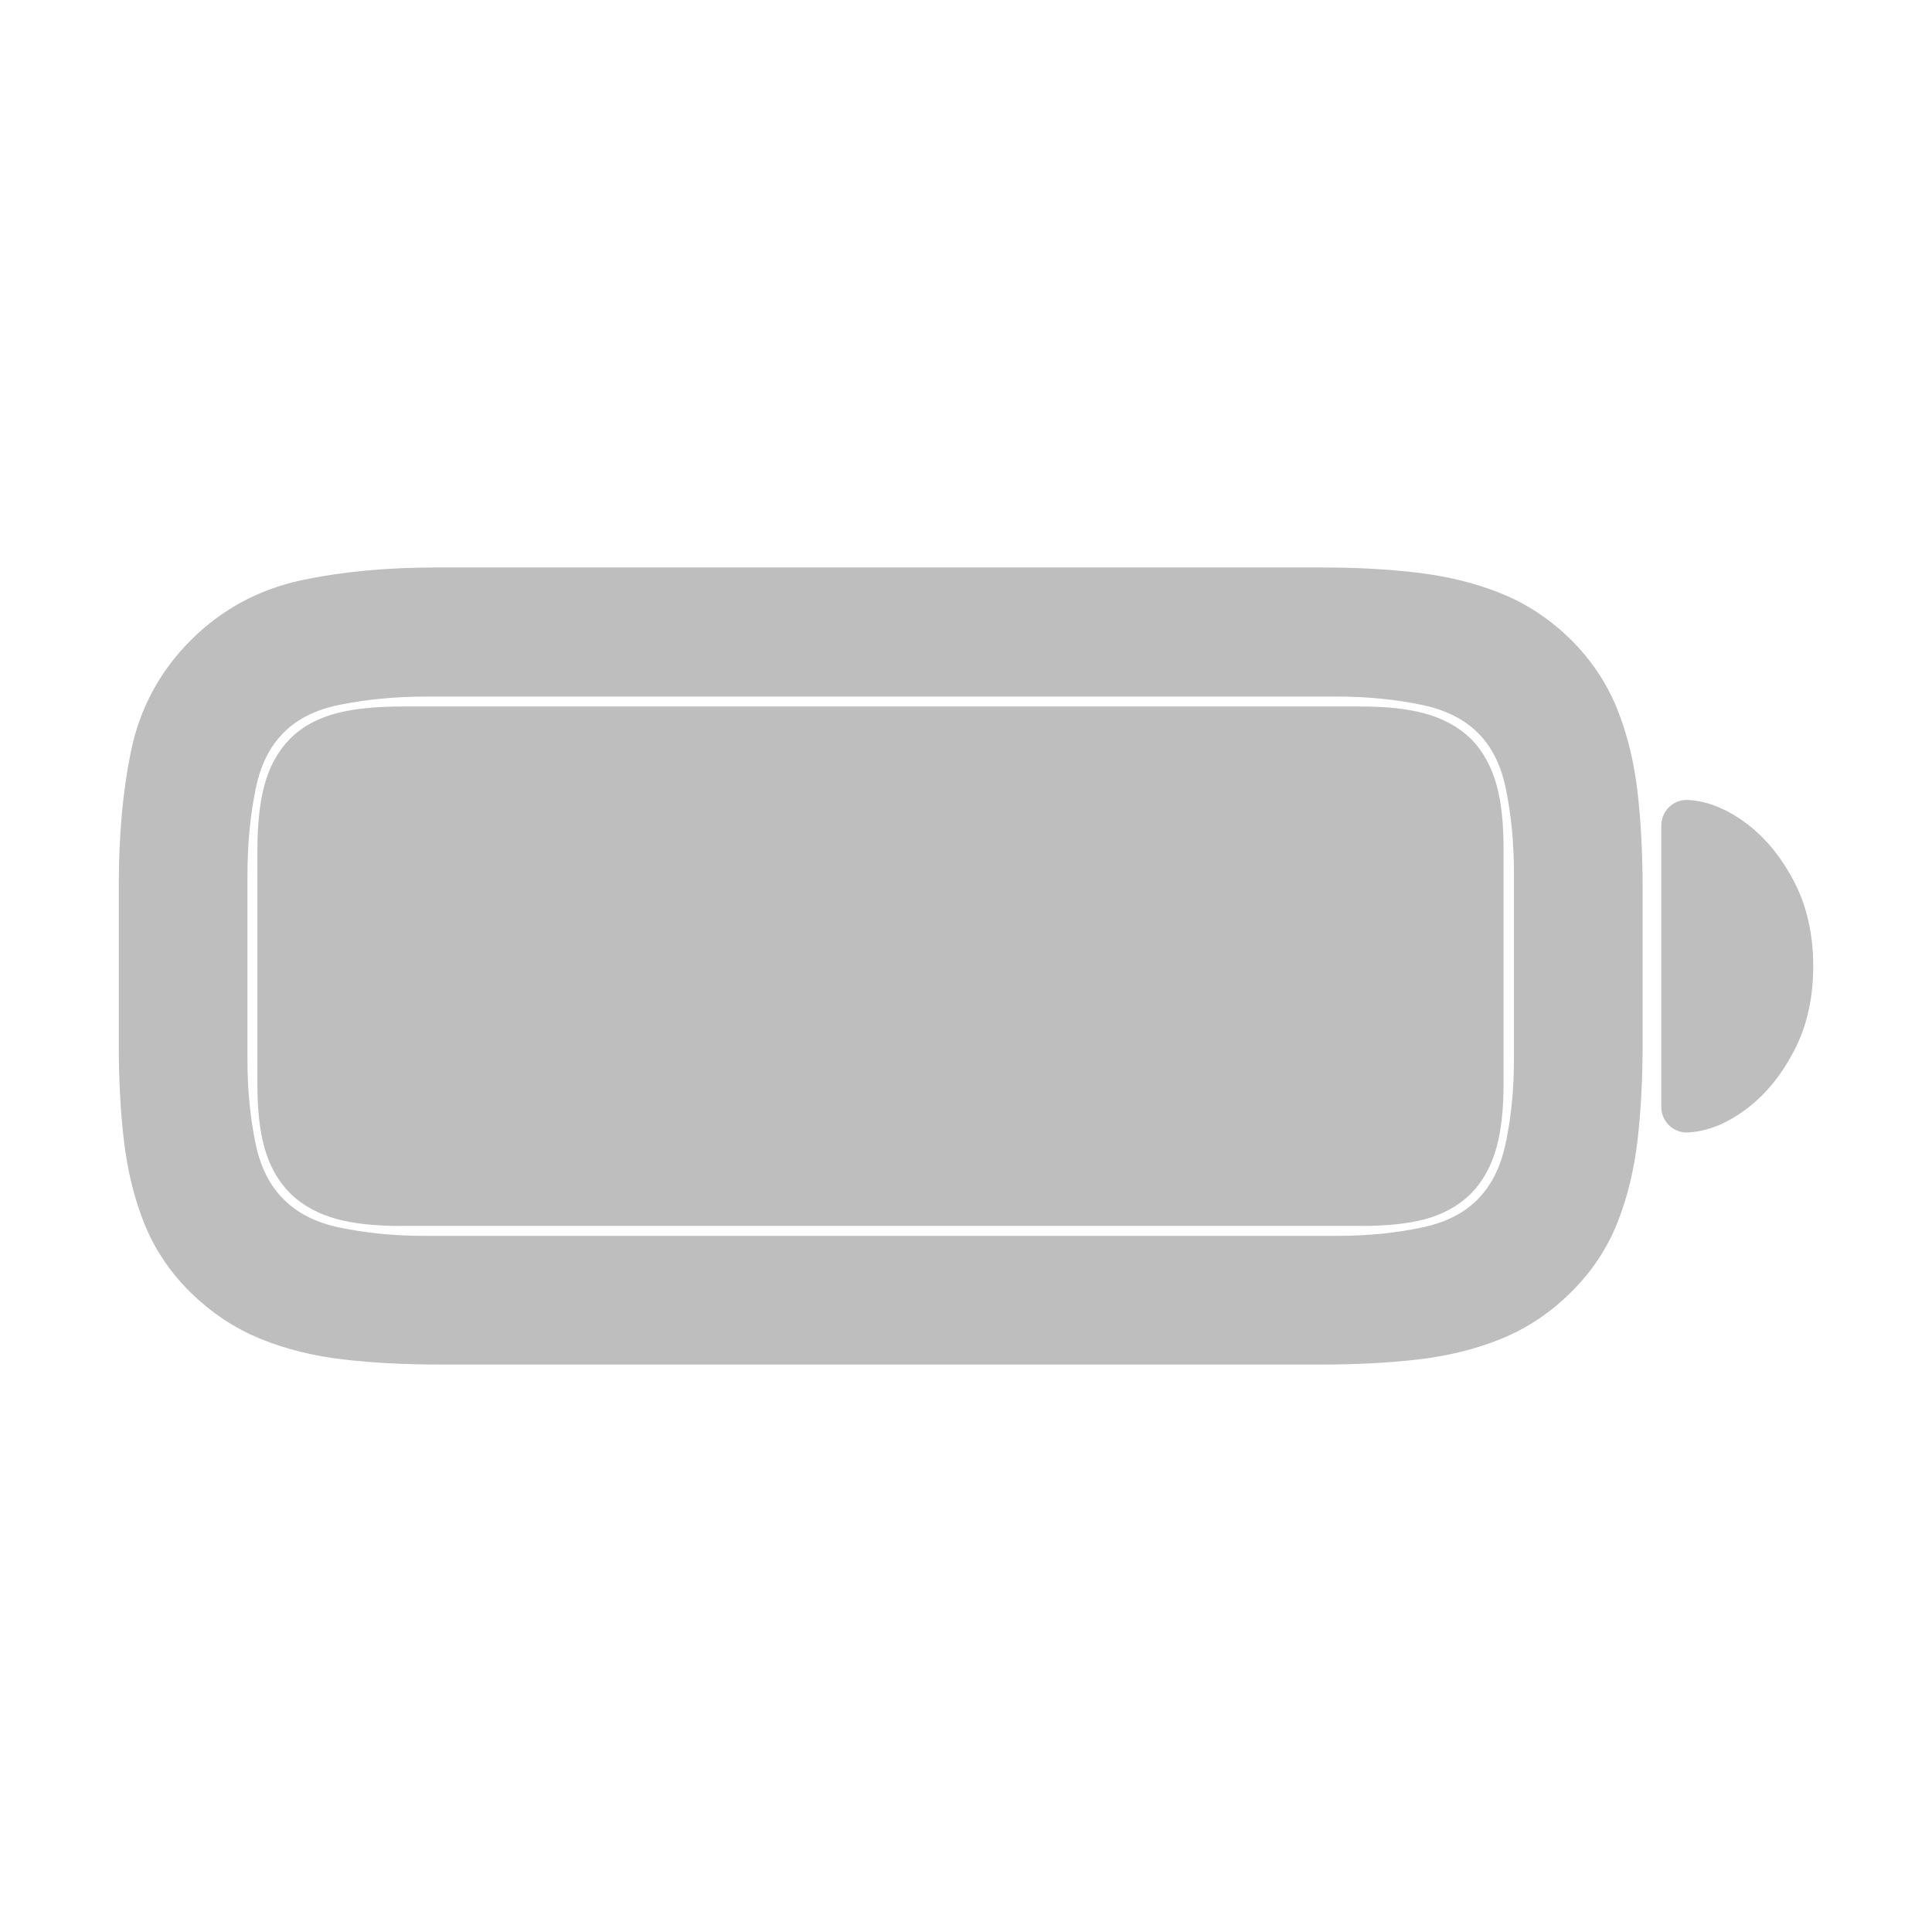
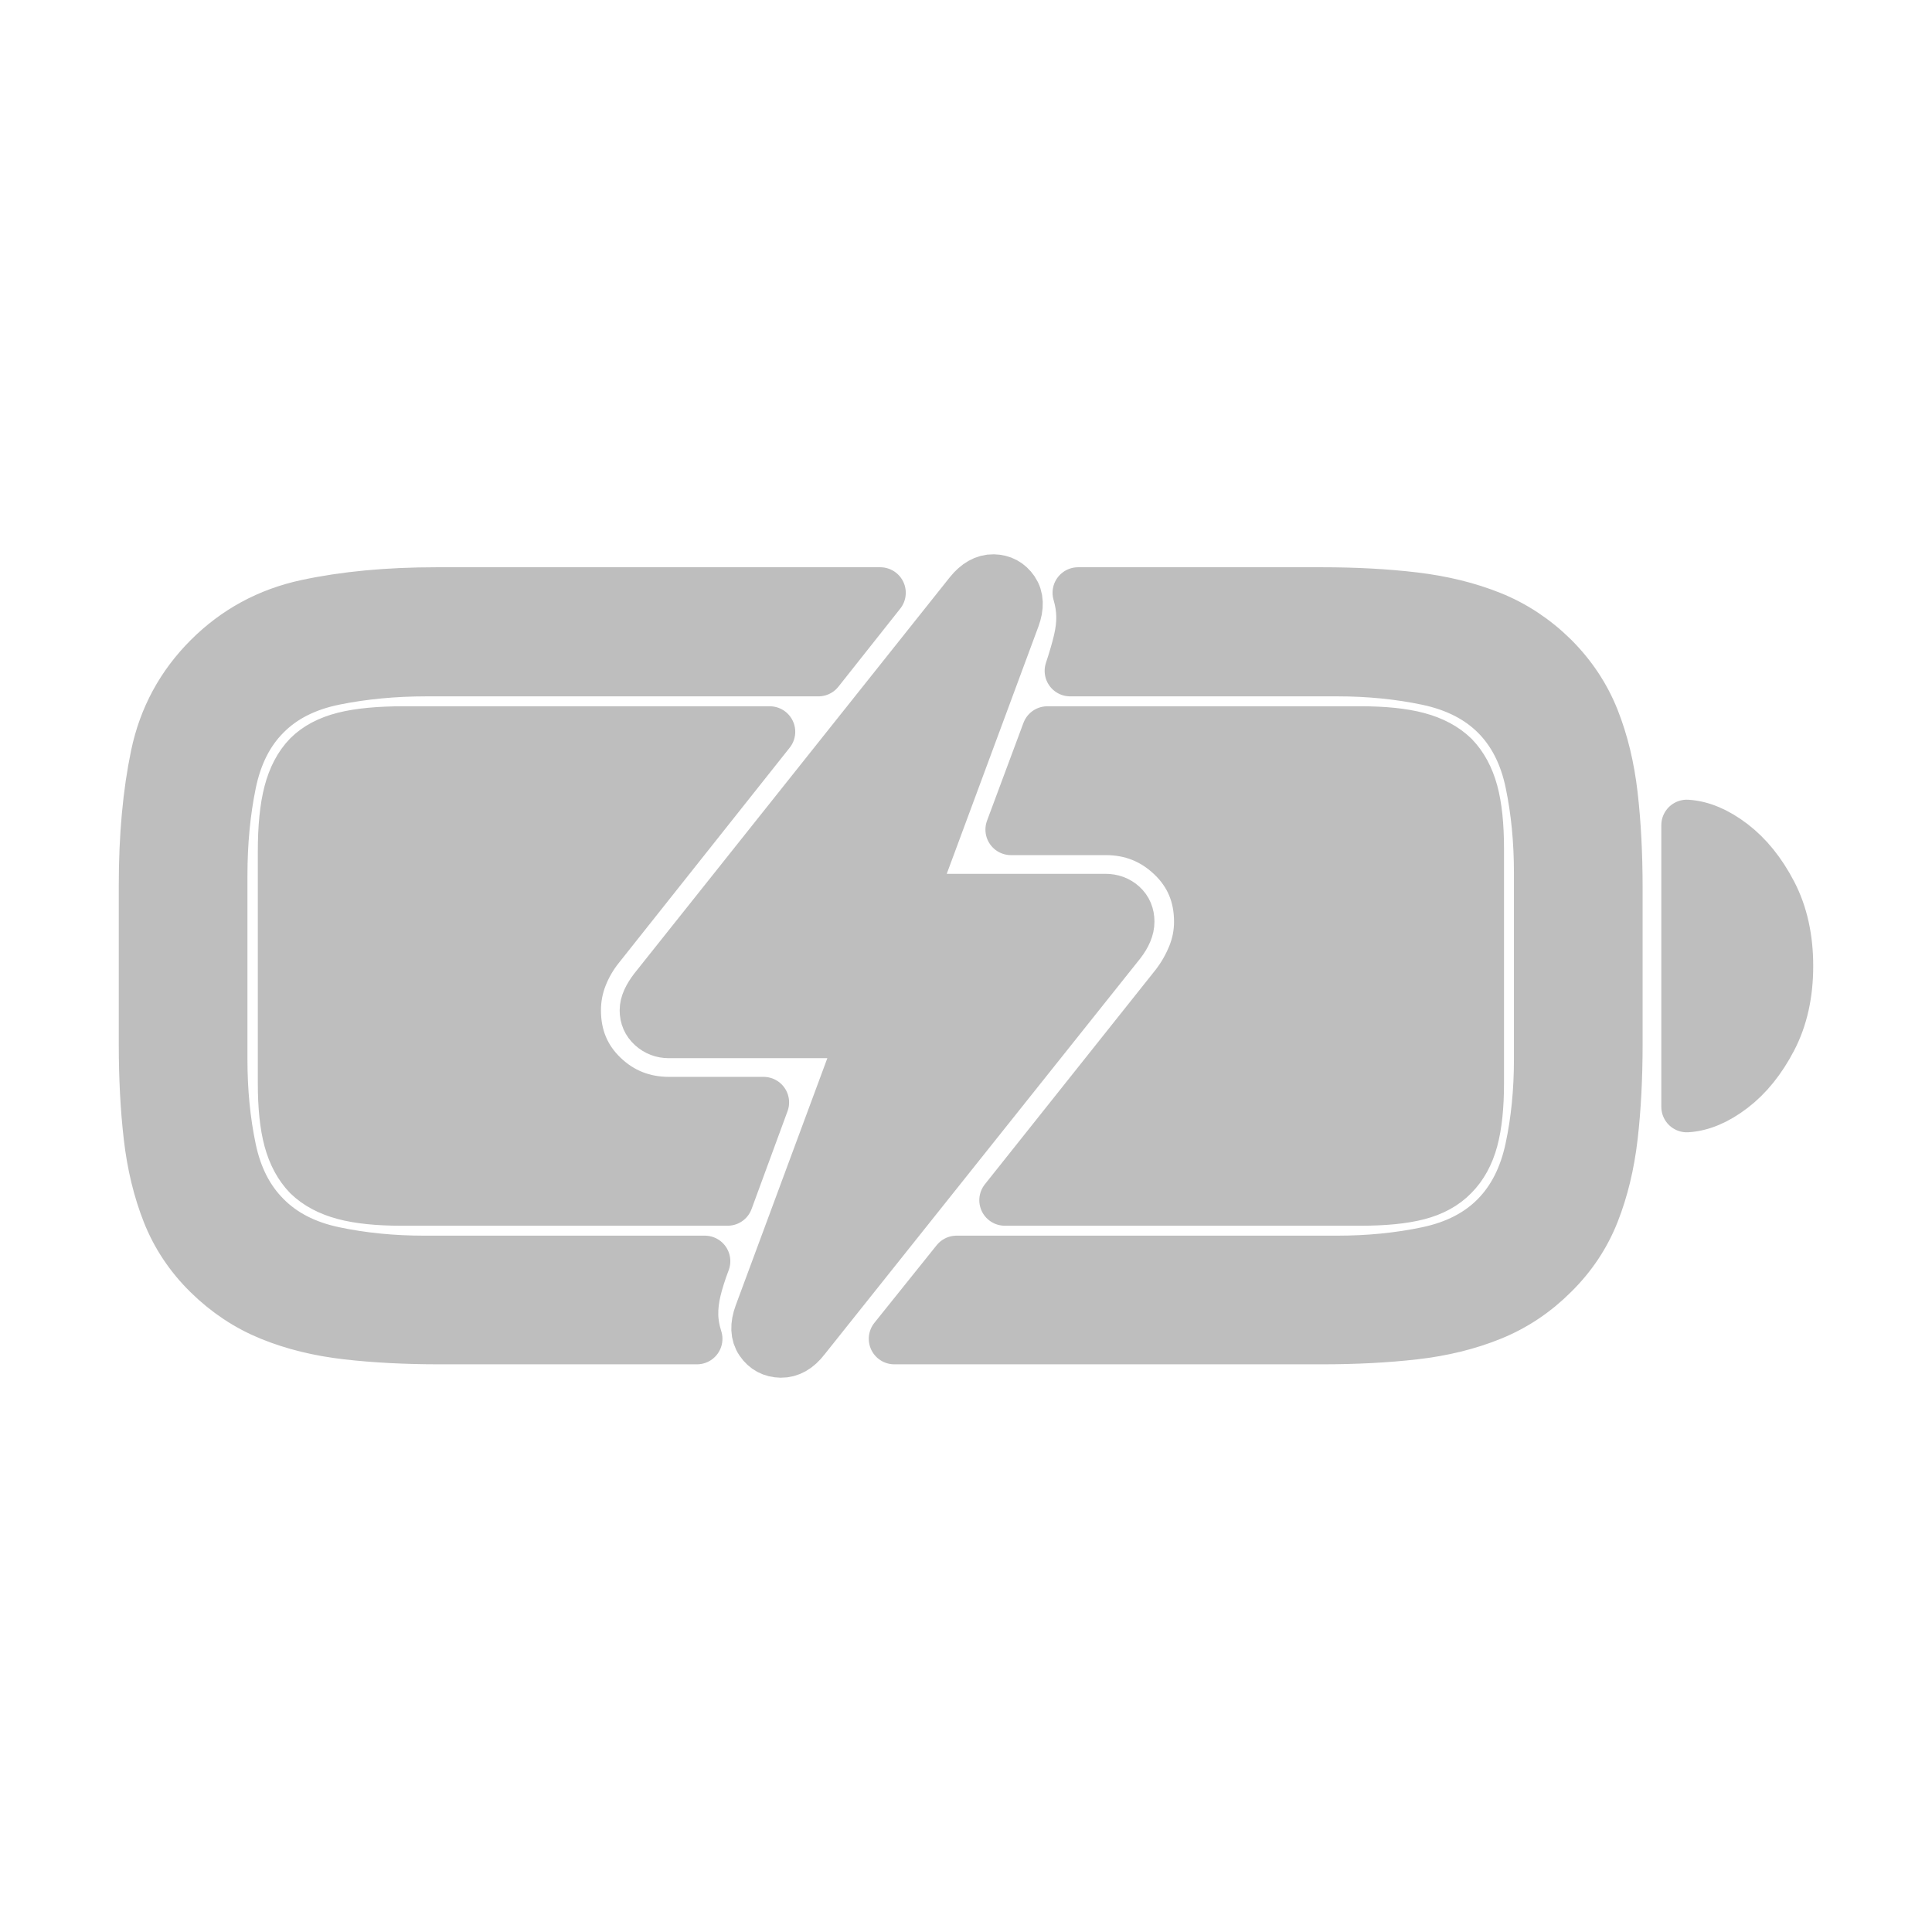
<svg xmlns="http://www.w3.org/2000/svg" width="24" height="24" viewBox="0 0 24 24">
  <defs>
    <style type="text/css" id="current-color-scheme">.ColorScheme-Text { color:#e0e0e0; }.ColorScheme-Background { color:#232629; }.ColorScheme-Highlight { color:#3daee9; }.ColorScheme-NegativeText { color:#da4453; }.ColorScheme-PositiveText { color:#27ae60; }.ColorScheme-NeutralText { color:#f67400; }</style>
  </defs>
-   <g class="ColorScheme-Text" fill="#bebebe" stroke="#bebebe" stroke-width="2.5" stroke-linejoin="round" transform="translate(0,6.6633) scale(0.253596)">
-     <g transform="scale(1,-1) translate(0,-42.08789)">
-       <path d="M 19.615,9.561 Q 17.918,9.561 16.844,9.851 Q 15.77,10.141 15.104,10.785 Q 14.438,11.451 14.147,12.515 Q 13.857,13.578 13.857,15.297 L 13.857,26.641 Q 13.857,28.424 14.147,29.53 Q 14.438,30.637 15.104,31.303 Q 15.748,31.947 16.844,32.227 Q 17.939,32.506 19.744,32.506 L 66.666,32.506 Q 68.363,32.506 69.438,32.216 Q 70.512,31.926 71.178,31.281 Q 71.822,30.615 72.112,29.552 Q 72.402,28.488 72.402,26.77 L 72.402,15.297 Q 72.402,13.6 72.112,12.525 Q 71.822,11.451 71.178,10.785 Q 70.512,10.119 69.448,9.84 Q 68.385,9.561 66.666,9.561 Z M 21.527,2.771 Q 19.057,2.771 16.994,3.008 Q 14.932,3.244 13.245,3.932 Q 11.559,4.619 10.205,5.951 Q 8.873,7.262 8.207,8.948 Q 7.541,10.635 7.305,12.687 Q 7.068,14.738 7.068,17.209 L 7.068,24.986 Q 7.068,28.574 7.648,31.346 Q 8.229,34.117 10.227,36.115 Q 12.225,38.113 15.018,38.715 Q 17.811,39.316 21.377,39.316 L 64.754,39.316 Q 67.225,39.316 69.287,39.069 Q 71.35,38.822 73.036,38.146 Q 74.723,37.469 76.076,36.137 Q 77.408,34.805 78.074,33.129 Q 78.74,31.453 78.977,29.391 Q 79.213,27.328 79.213,24.857 L 79.213,17.209 Q 79.213,14.738 78.977,12.687 Q 78.74,10.635 78.074,8.948 Q 77.408,7.262 76.076,5.951 Q 74.744,4.619 73.047,3.932 Q 71.35,3.244 69.287,3.008 Q 67.225,2.771 64.754,2.771 Z M 20.775,6.574 L 65.506,6.574 Q 67.848,6.574 69.932,7.015 Q 72.016,7.455 73.283,8.744 Q 74.529,10.012 74.97,12.063 Q 75.41,14.115 75.41,16.457 L 75.41,25.609 Q 75.41,27.951 74.98,30.014 Q 74.551,32.076 73.283,33.344 Q 72.016,34.611 69.932,35.052 Q 67.848,35.492 65.506,35.492 L 20.904,35.492 Q 18.498,35.492 16.382,35.062 Q 14.266,34.633 12.998,33.344 Q 11.73,32.076 11.301,29.981 Q 10.871,27.887 10.871,25.459 L 10.871,16.457 Q 10.871,14.115 11.301,12.063 Q 11.73,10.012 12.998,8.744 Q 14.266,7.455 16.35,7.015 Q 18.434,6.574 20.775,6.574 Z M 82.629,14.137 L 82.629,27.93 Q 83.703,27.865 84.842,26.995 Q 85.98,26.125 86.775,24.6 Q 87.57,23.074 87.57,21.033 Q 87.57,18.992 86.775,17.467 Q 85.98,15.941 84.842,15.071 Q 83.703,14.201 82.629,14.137 Z" />
+   <g class="ColorScheme-Text" fill="#bebebe" stroke="#bebebe" stroke-width="2.5" stroke-linejoin="round" transform="translate(0,6.3283) scale(0.253596)">
+     <g transform="scale(1,-1) translate(0,-44.73047)">
+       <path d="M 21.527,4.104 Q 19.057,4.104 16.994,4.34 Q 14.932,4.576 13.245,5.264 Q 11.559,5.951 10.205,7.283 Q 8.873,8.594 8.207,10.28 Q 7.541,11.967 7.305,14.019 Q 7.068,16.07 7.068,18.541 L 7.068,26.318 Q 7.068,29.906 7.648,32.678 Q 8.229,35.449 10.227,37.447 Q 12.225,39.445 15.018,40.047 Q 17.811,40.648 21.377,40.648 L 43.119,40.648 L 40.09,36.824 L 20.904,36.824 Q 18.498,36.824 16.382,36.395 Q 14.266,35.965 12.998,34.676 Q 11.73,33.408 11.301,31.313 Q 10.871,29.219 10.871,26.791 L 10.871,17.789 Q 10.871,15.447 11.301,13.396 Q 11.73,11.344 12.998,10.076 Q 14.266,8.787 16.35,8.347 Q 18.434,7.906 20.775,7.906 L 34.525,7.906 Q 34.225,7.111 34.074,6.478 Q 33.924,5.844 33.935,5.274 Q 33.945,4.705 34.139,4.104 Z M 43.807,4.104 L 46.857,7.906 L 65.506,7.906 Q 67.848,7.906 69.932,8.347 Q 72.016,8.787 73.283,10.076 Q 74.529,11.344 74.97,13.396 Q 75.41,15.447 75.41,17.789 L 75.41,26.941 Q 75.41,29.283 74.98,31.346 Q 74.551,33.408 73.283,34.676 Q 72.016,35.943 69.932,36.384 Q 67.848,36.824 65.506,36.824 L 52.422,36.824 Q 52.701,37.662 52.852,38.307 Q 53.002,38.951 52.991,39.51 Q 52.98,40.068 52.809,40.648 L 64.754,40.648 Q 67.225,40.648 69.287,40.401 Q 71.35,40.154 73.036,39.478 Q 74.723,38.801 76.076,37.469 Q 77.408,36.137 78.074,34.461 Q 78.74,32.785 78.977,30.723 Q 79.213,28.66 79.213,26.189 L 79.213,18.541 Q 79.213,16.07 78.977,14.019 Q 78.74,11.967 78.074,10.28 Q 77.408,8.594 76.076,7.283 Q 74.744,5.951 73.047,5.264 Q 71.35,4.576 69.287,4.34 Q 67.225,4.104 64.754,4.104 Z M 82.629,15.469 L 82.629,29.262 Q 83.703,29.197 84.842,28.327 Q 85.98,27.457 86.775,25.932 Q 87.57,24.406 87.57,22.365 Q 87.57,20.324 86.775,18.799 Q 85.98,17.273 84.842,16.403 Q 83.703,15.533 82.629,15.469 Z M 19.637,10.893 Q 17.939,10.893 16.854,11.183 Q 15.77,11.473 15.104,12.117 Q 14.459,12.783 14.169,13.847 Q 13.879,14.91 13.879,16.629 L 13.879,27.973 Q 13.879,29.756 14.169,30.862 Q 14.459,31.969 15.104,32.635 Q 15.748,33.279 16.854,33.559 Q 17.961,33.838 19.766,33.838 L 37.705,33.838 L 29.348,23.311 Q 28.811,22.645 28.499,21.85 Q 28.188,21.055 28.188,20.195 Q 28.188,18.262 29.53,16.973 Q 30.873,15.684 32.785,15.684 L 37.404,15.684 L 35.643,10.893 Z M 49.221,10.893 L 57.6,21.42 Q 58.115,22.086 58.438,22.881 Q 58.76,23.676 58.76,24.535 Q 58.76,26.469 57.406,27.758 Q 56.053,29.047 54.162,29.047 L 49.521,29.047 L 51.305,33.838 L 66.666,33.838 Q 68.363,33.838 69.448,33.548 Q 70.533,33.258 71.199,32.613 Q 71.844,31.947 72.134,30.884 Q 72.424,29.82 72.424,28.102 L 72.424,16.629 Q 72.424,14.932 72.134,13.857 Q 71.844,12.783 71.178,12.117 Q 70.533,11.451 69.459,11.172 Q 68.385,10.893 66.666,10.893 Z M 31.604,20.195 Q 31.604,20.432 31.722,20.689 Q 31.84,20.947 32.055,21.227 L 47.502,40.627 Q 48.039,41.293 48.662,41.282 Q 49.285,41.271 49.64,40.756 Q 49.994,40.24 49.693,39.424 L 44.58,25.631 L 54.141,25.631 Q 54.635,25.631 54.968,25.33 Q 55.301,25.029 55.301,24.535 Q 55.301,24.299 55.193,24.041 Q 55.086,23.783 54.871,23.504 L 39.402,4.104 Q 38.887,3.438 38.253,3.448 Q 37.619,3.459 37.265,3.975 Q 36.91,4.49 37.211,5.307 L 42.324,19.1 L 32.764,19.1 Q 32.291,19.1 31.947,19.411 Q 31.604,19.723 31.604,20.195 Z" />
    </g>
  </g>
</svg>
